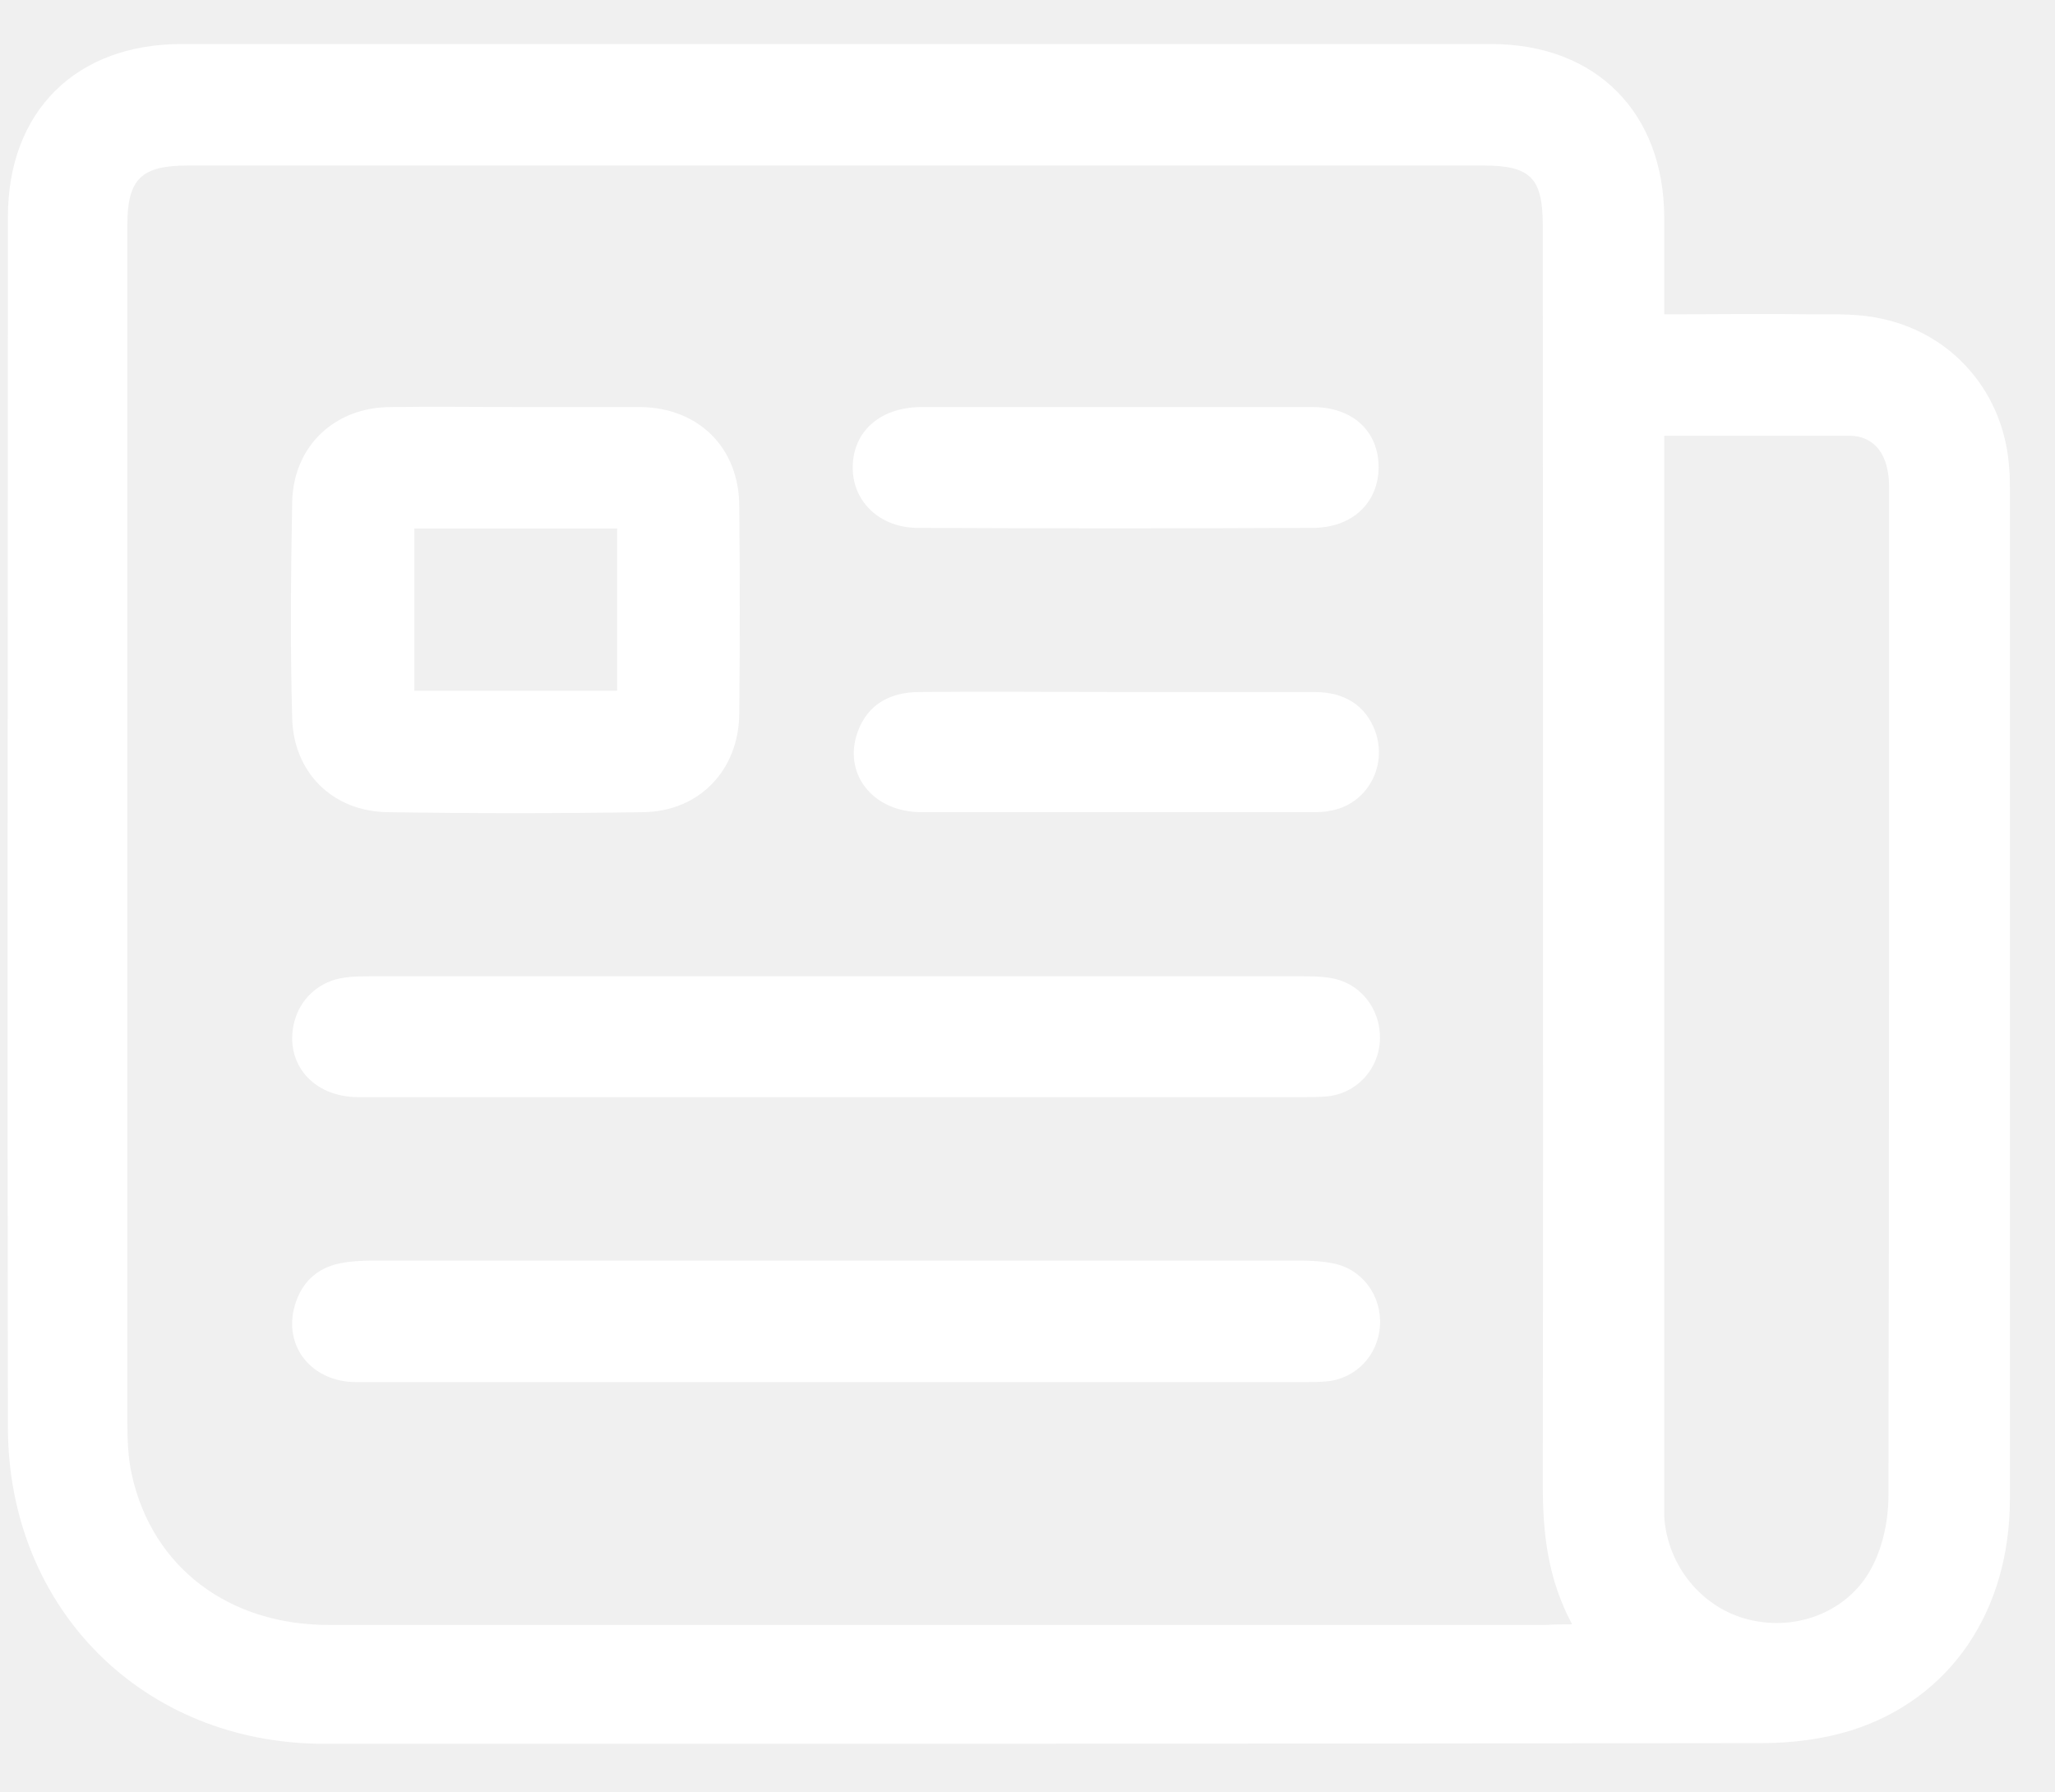
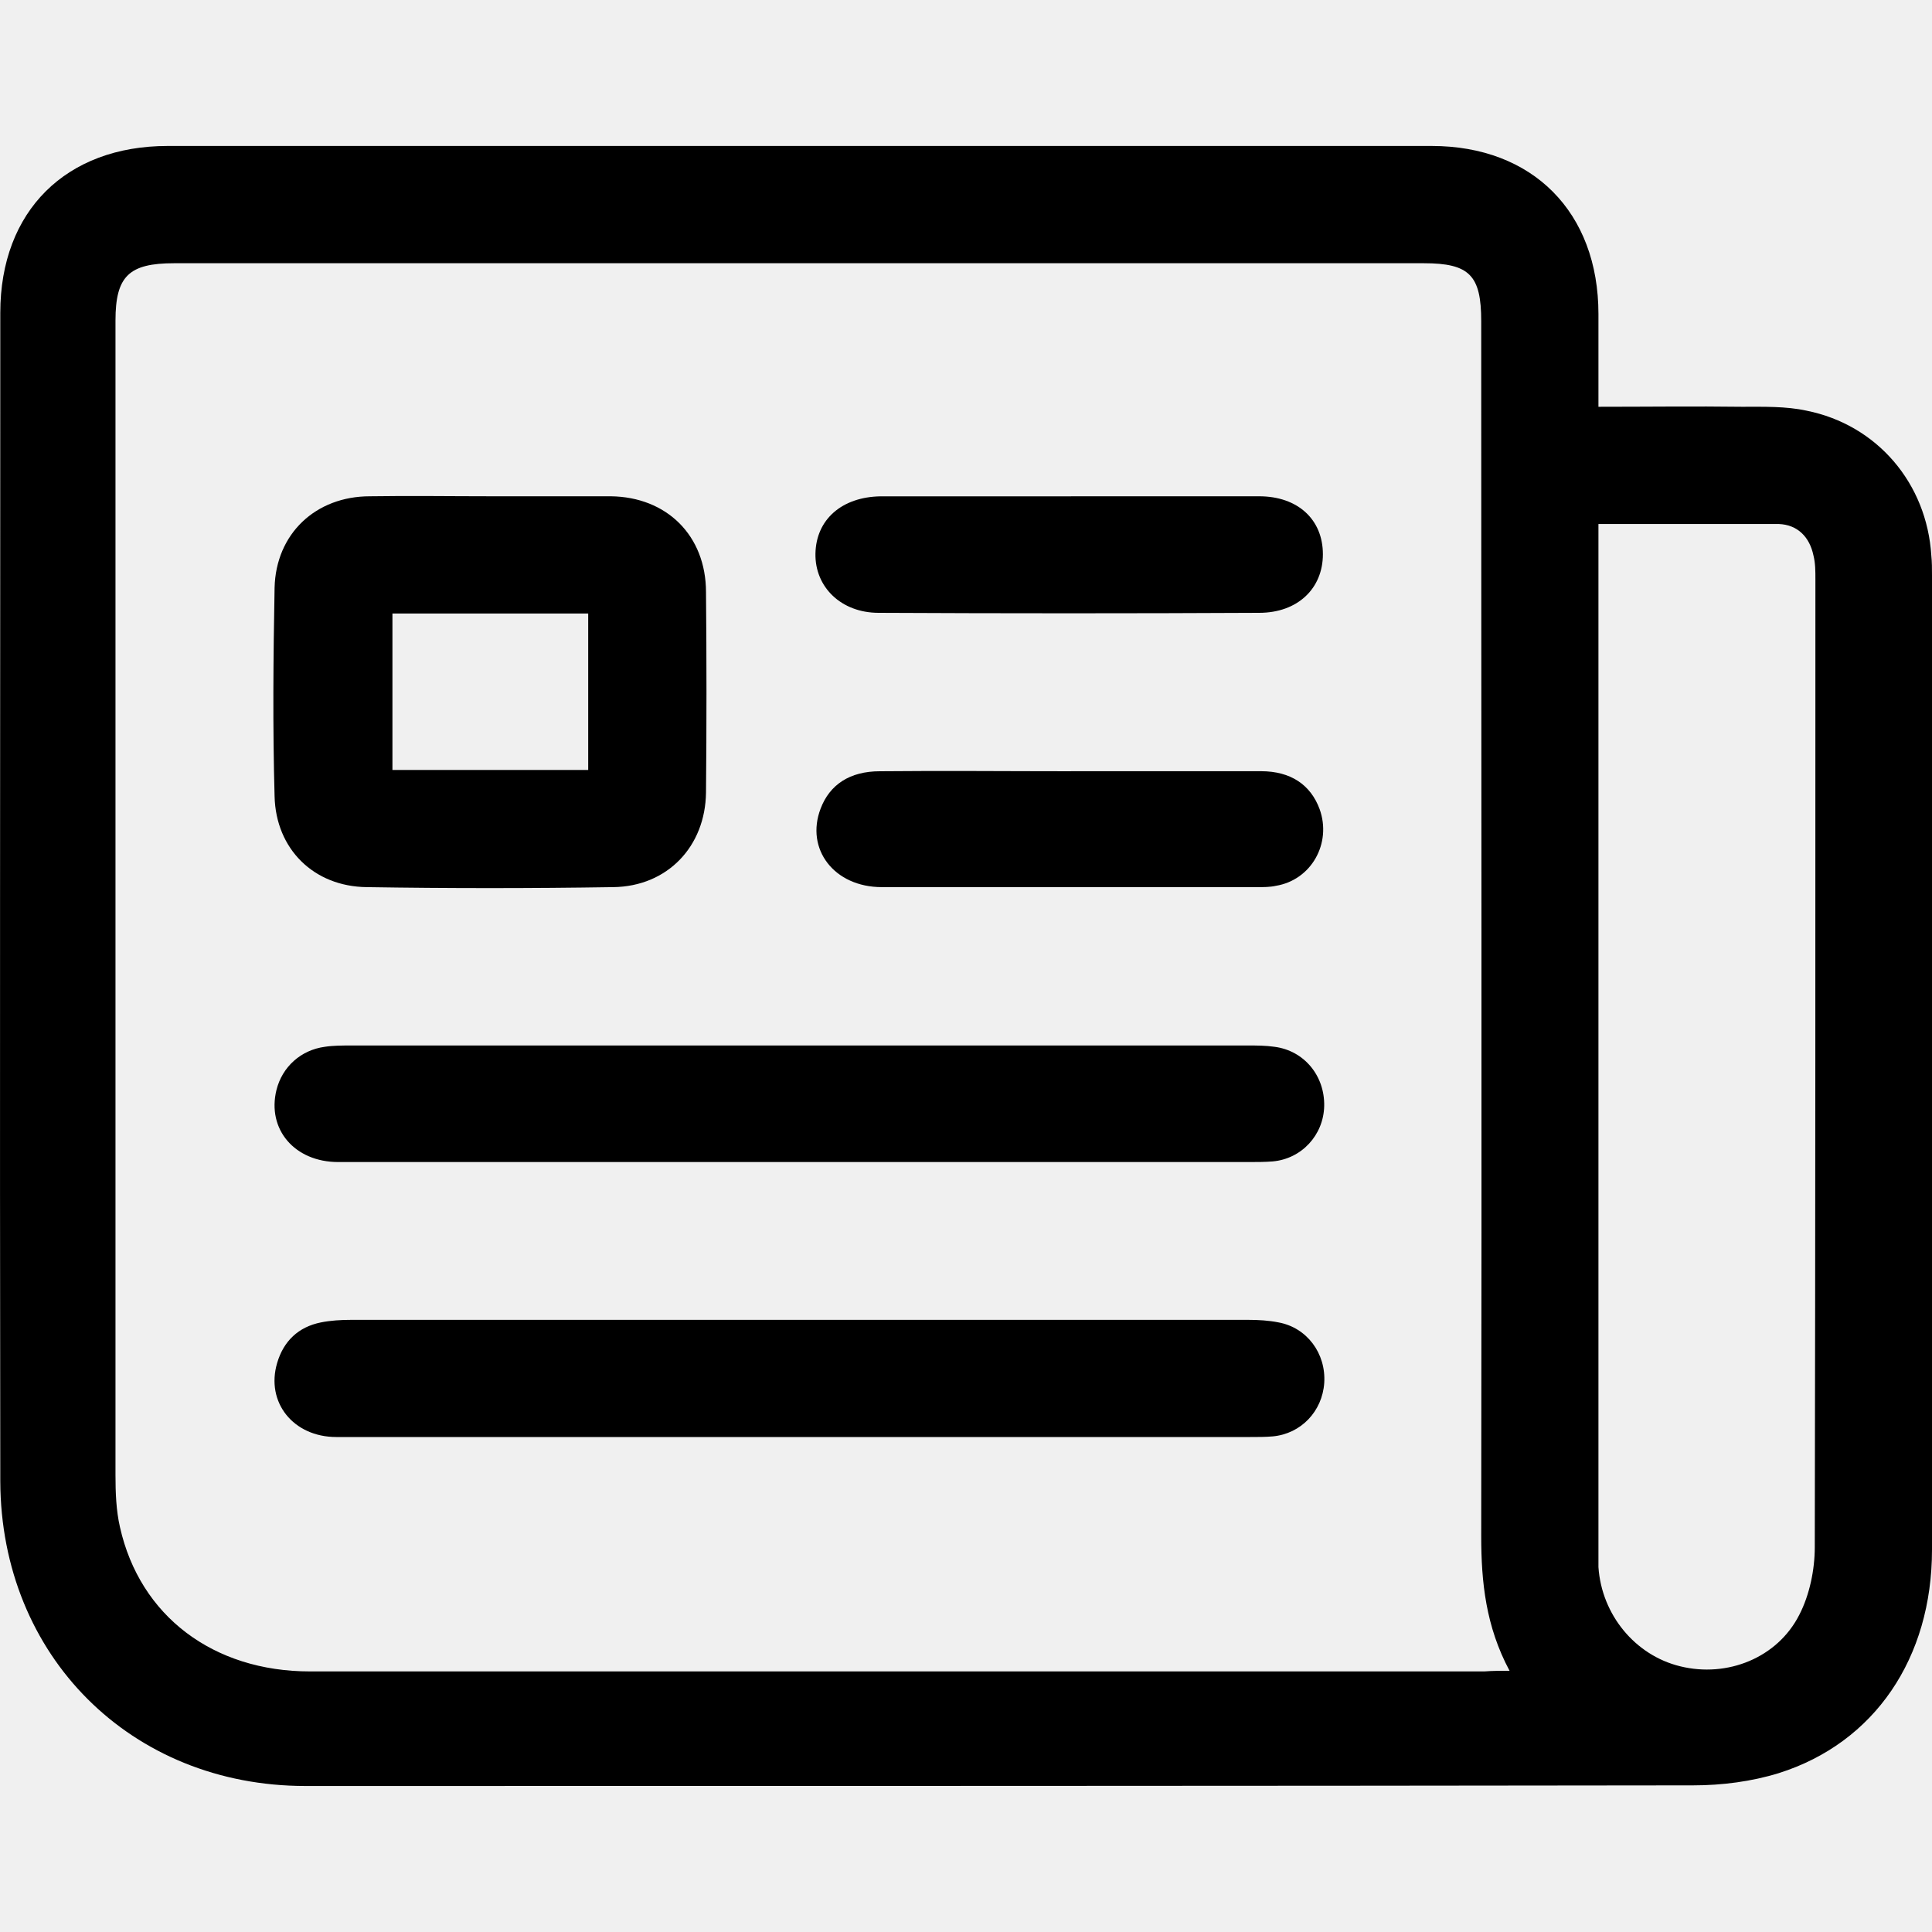
- <svg xmlns="http://www.w3.org/2000/svg" width="39" height="34" viewBox="0 0 39 34" fill="none">
-   <path d="M31.584 5.965C32.559 5.965 33.483 5.952 34.408 5.965C34.826 5.965 35.269 5.952 35.674 6.041C37.068 6.32 38.043 7.472 38.131 8.89C38.144 9.017 38.144 9.156 38.144 9.283C38.144 15.666 38.144 22.062 38.144 28.445C38.144 30.573 37.017 32.244 35.13 32.84C34.598 33.004 34.015 33.08 33.445 33.08C24.352 33.093 15.259 33.093 6.153 33.093C2.721 33.093 0.162 30.535 0.15 27.102C0.137 19.44 0.15 11.778 0.15 4.116C0.15 2.115 1.441 0.836 3.443 0.836C11.725 0.836 20.021 0.836 28.303 0.836C30.292 0.836 31.584 2.14 31.584 4.141C31.584 4.736 31.584 5.319 31.584 5.965ZM29.836 30.826C29.367 29.952 29.279 29.078 29.279 28.179C29.291 20.213 29.279 12.247 29.279 4.28C29.279 3.381 29.051 3.141 28.151 3.141C19.957 3.141 11.763 3.141 3.569 3.141C2.683 3.141 2.417 3.394 2.417 4.268C2.417 11.841 2.417 19.402 2.417 26.976C2.417 27.318 2.429 27.672 2.505 28.002C2.898 29.749 4.342 30.838 6.241 30.838C13.942 30.838 21.642 30.838 29.342 30.838C29.507 30.826 29.633 30.826 29.836 30.826ZM31.584 8.27C31.584 8.46 31.584 8.587 31.584 8.713C31.584 15.286 31.584 21.859 31.584 28.432C31.584 28.546 31.584 28.673 31.584 28.787C31.647 29.724 32.306 30.522 33.192 30.737C34.117 30.965 35.105 30.573 35.535 29.724C35.738 29.331 35.839 28.837 35.839 28.394C35.852 22.049 35.852 15.704 35.852 9.359C35.852 9.194 35.852 9.042 35.814 8.89C35.738 8.523 35.497 8.283 35.13 8.27C33.965 8.27 32.8 8.27 31.584 8.27Z" fill="white" />
-   <path d="M9.813 7.725C10.598 7.725 11.383 7.725 12.156 7.725C13.258 7.738 14.03 8.498 14.03 9.612C14.043 10.93 14.043 12.234 14.03 13.551C14.018 14.615 13.271 15.4 12.207 15.413C10.586 15.438 8.964 15.438 7.356 15.413C6.318 15.4 5.57 14.666 5.545 13.627C5.507 12.259 5.52 10.892 5.545 9.524C5.57 8.46 6.356 7.725 7.419 7.725C8.217 7.713 9.015 7.725 9.813 7.725ZM7.863 13.108C9.167 13.108 10.434 13.108 11.713 13.108C11.713 12.069 11.713 11.056 11.713 10.03C10.421 10.03 9.154 10.03 7.863 10.03C7.863 11.056 7.863 12.069 7.863 13.108Z" fill="white" />
-   <path d="M15.841 26.229C12.814 26.229 9.788 26.229 6.761 26.229C5.912 26.229 5.368 25.545 5.596 24.772C5.722 24.341 6.013 24.063 6.457 23.974C6.647 23.936 6.849 23.924 7.052 23.924C12.928 23.924 18.818 23.924 24.694 23.924C24.897 23.924 25.099 23.936 25.289 23.974C25.846 24.076 26.226 24.582 26.189 25.165C26.151 25.722 25.733 26.165 25.175 26.216C25.036 26.229 24.884 26.229 24.732 26.229C21.768 26.229 18.805 26.229 15.841 26.229Z" fill="white" />
-   <path d="M15.879 20.821C12.852 20.821 9.826 20.821 6.799 20.821C5.937 20.821 5.393 20.175 5.583 19.402C5.697 18.946 6.064 18.617 6.533 18.554C6.697 18.528 6.875 18.528 7.052 18.528C12.928 18.528 18.818 18.528 24.694 18.528C24.871 18.528 25.036 18.528 25.213 18.554C25.796 18.63 26.201 19.124 26.189 19.719C26.176 20.289 25.745 20.757 25.175 20.808C25.023 20.821 24.859 20.821 24.694 20.821C21.743 20.821 18.818 20.821 15.879 20.821Z" fill="white" />
-   <path d="M21.211 7.725C22.44 7.725 23.681 7.725 24.909 7.725C25.669 7.725 26.163 8.181 26.163 8.865C26.163 9.536 25.669 10.018 24.909 10.018C22.414 10.03 19.919 10.03 17.424 10.018C16.69 10.018 16.171 9.511 16.183 8.852C16.196 8.181 16.703 7.738 17.462 7.725C18.716 7.725 19.97 7.725 21.211 7.725Z" fill="white" />
-   <path d="M21.211 13.133C22.453 13.133 23.706 13.133 24.947 13.133C25.53 13.133 25.923 13.399 26.1 13.88C26.34 14.552 25.935 15.274 25.239 15.387C25.125 15.413 24.998 15.413 24.884 15.413C22.415 15.413 19.945 15.413 17.488 15.413C16.551 15.413 15.981 14.666 16.285 13.868C16.462 13.399 16.855 13.133 17.45 13.133C18.691 13.12 19.957 13.133 21.211 13.133Z" fill="white" />
+ <svg xmlns="http://www.w3.org/2000/svg" width="40" height="40" viewBox="0 0 40 40" fill="none" version="1.1" id="svg14">
+   <defs id="defs18" />
+   <path d="m 33.094,8.422 c 1.027,0 2,-0.013 2.973,0 0.44,0 0.907,-0.013 1.333,0.08 1.466,0.293 2.493,1.506 2.586,3 C 40,11.635 40,11.781 40,11.915 c 0,6.719 0,13.451 0,20.17 0,2.24 -1.186,3.999 -3.173,4.626 -0.56,0.173 -1.173,0.253 -1.773,0.253 -9.572,0.013 -19.144,0.013 -28.729,0.013 -3.613,0 -6.306,-2.693 -6.319,-6.306 -0.013,-8.065 0,-16.131 0,-24.196 0,-2.106 1.36,-3.453 3.466,-3.453 8.719,0 17.451,0 26.169,0 2.093,0 3.453,1.373 3.453,3.479 0,0.627 0,1.24 0,1.92 z m -1.84,26.17 c -0.493,-0.92 -0.587,-1.84 -0.587,-2.786 0.013,-8.385 0,-16.771 0,-25.156 0,-0.947 -0.24,-1.2 -1.187,-1.2 -8.625,0 -17.251,0 -25.876,0 -0.933,0 -1.213,0.267 -1.213,1.186 0,7.972 0,15.931 0,23.903 0,0.36 0.013,0.733 0.093,1.08 0.413,1.84 1.933,2.986 3.933,2.986 8.105,0 16.211,0 24.316,0 0.173,-0.013 0.307,-0.013 0.52,-0.013 z m 1.84,-23.743 c 0,0.2 0,0.333 0,0.467 0,6.919 0,13.838 0,20.757 0,0.12 0,0.253 0,0.373 0.067,0.986 0.76,1.826 1.693,2.053 0.973,0.24 2.013,-0.173 2.466,-1.067 0.213,-0.413 0.32,-0.933 0.32,-1.4 0.013,-6.679 0.013,-13.358 0.013,-20.037 0,-0.173 0,-0.333 -0.04,-0.493 -0.08,-0.387 -0.333,-0.64 -0.72,-0.653 -1.226,0 -2.453,0 -3.733,0 z" fill="white" id="path2" style="fill:#000000;stroke-width:1.053" />
+   <path d="m 10.178,10.275 c 0.827,0 1.653,0 2.466,0 1.16,0.013 1.973,0.813 1.973,1.986 0.013,1.386 0.013,2.76 0,4.146 -0.013,1.12 -0.8,1.946 -1.92,1.96 -1.706,0.027 -3.413,0.027 -5.106,0 -1.093,-0.013 -1.88,-0.787 -1.906,-1.88 -0.04,-1.44 -0.027,-2.88 0,-4.319 0.027,-1.12 0.853,-1.893 1.973,-1.893 0.84,-0.013 1.68,0 2.52,0 z m -2.053,5.666 c 1.373,0 2.706,0 4.053,0 0,-1.093 0,-2.16 0,-3.239 -1.36,0 -2.693,0 -4.053,0 0,1.08 0,2.146 0,3.239 z" fill="white" id="path4" style="fill:#000000;stroke-width:1.053" />
+   <path d="m 16.523,29.752 c -3.186,0 -6.372,0 -9.559,0 -0.893,0 -1.466,-0.72 -1.226,-1.533 0.133,-0.453 0.44,-0.747 0.907,-0.84 0.2,-0.04 0.413,-0.053 0.627,-0.053 6.186,0 12.385,0 18.571,0 0.213,0 0.427,0.013 0.627,0.053 0.587,0.107 0.986,0.64 0.947,1.253 -0.04,0.587 -0.48,1.053 -1.067,1.107 -0.147,0.013 -0.307,0.013 -0.467,0.013 -3.12,0 -6.239,0 -9.359,0 z" fill="white" id="path6" style="fill:#000000;stroke-width:1.053" />
+   <path d="m 16.563,24.059 c -3.186,0 -6.372,0 -9.559,0 -0.907,0 -1.48,-0.68 -1.28,-1.493 0.12,-0.48 0.507,-0.827 1,-0.893 0.173,-0.027 0.36,-0.027 0.547,-0.027 6.186,0 12.385,0 18.571,0 0.187,0 0.36,0 0.547,0.027 0.613,0.08 1.04,0.6 1.027,1.227 -0.013,0.6 -0.467,1.093 -1.067,1.146 -0.16,0.013 -0.333,0.013 -0.507,0.013 -3.106,0 -6.186,0 -9.279,-1e-6 z" fill="white" id="path8" style="fill:#000000;stroke-width:1.053" />
+   <path d="m 22.176,10.275 c 1.293,0 2.6,0 3.893,0 0.8,0 1.32,0.48 1.32,1.2 0,0.707 -0.52,1.213 -1.32,1.213 -2.626,0.013 -5.253,0.013 -7.879,0 -0.773,0 -1.32,-0.533 -1.307,-1.226 0.013,-0.707 0.547,-1.173 1.347,-1.186 1.32,0 2.64,0 3.946,0 z" fill="white" id="path10" style="fill:#000000;stroke-width:1.053" />
+   <path d="m 22.176,15.967 c 1.307,0 2.626,0 3.933,0 0.613,0 1.027,0.28 1.213,0.787 0.253,0.707 -0.173,1.466 -0.907,1.586 -0.12,0.027 -0.253,0.027 -0.373,0.027 -2.6,0 -5.199,0 -7.785,0 -0.987,0 -1.587,-0.787 -1.267,-1.626 0.187,-0.493 0.6,-0.773 1.227,-0.773 1.306,-0.013 2.64,0 3.959,0 z" fill="white" id="path12" style="fill:#000000;stroke-width:1.053" />
</svg>
